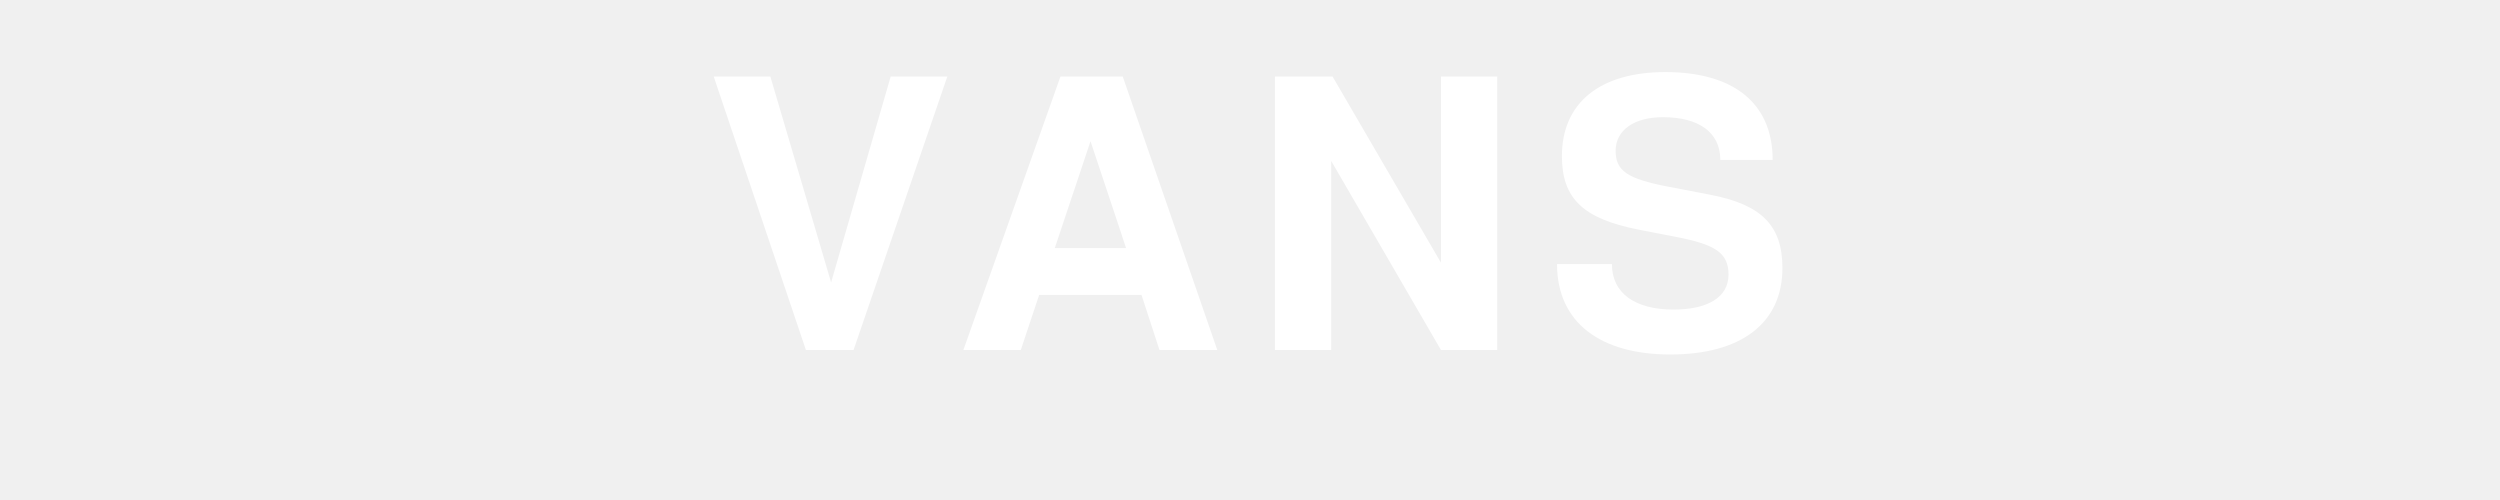
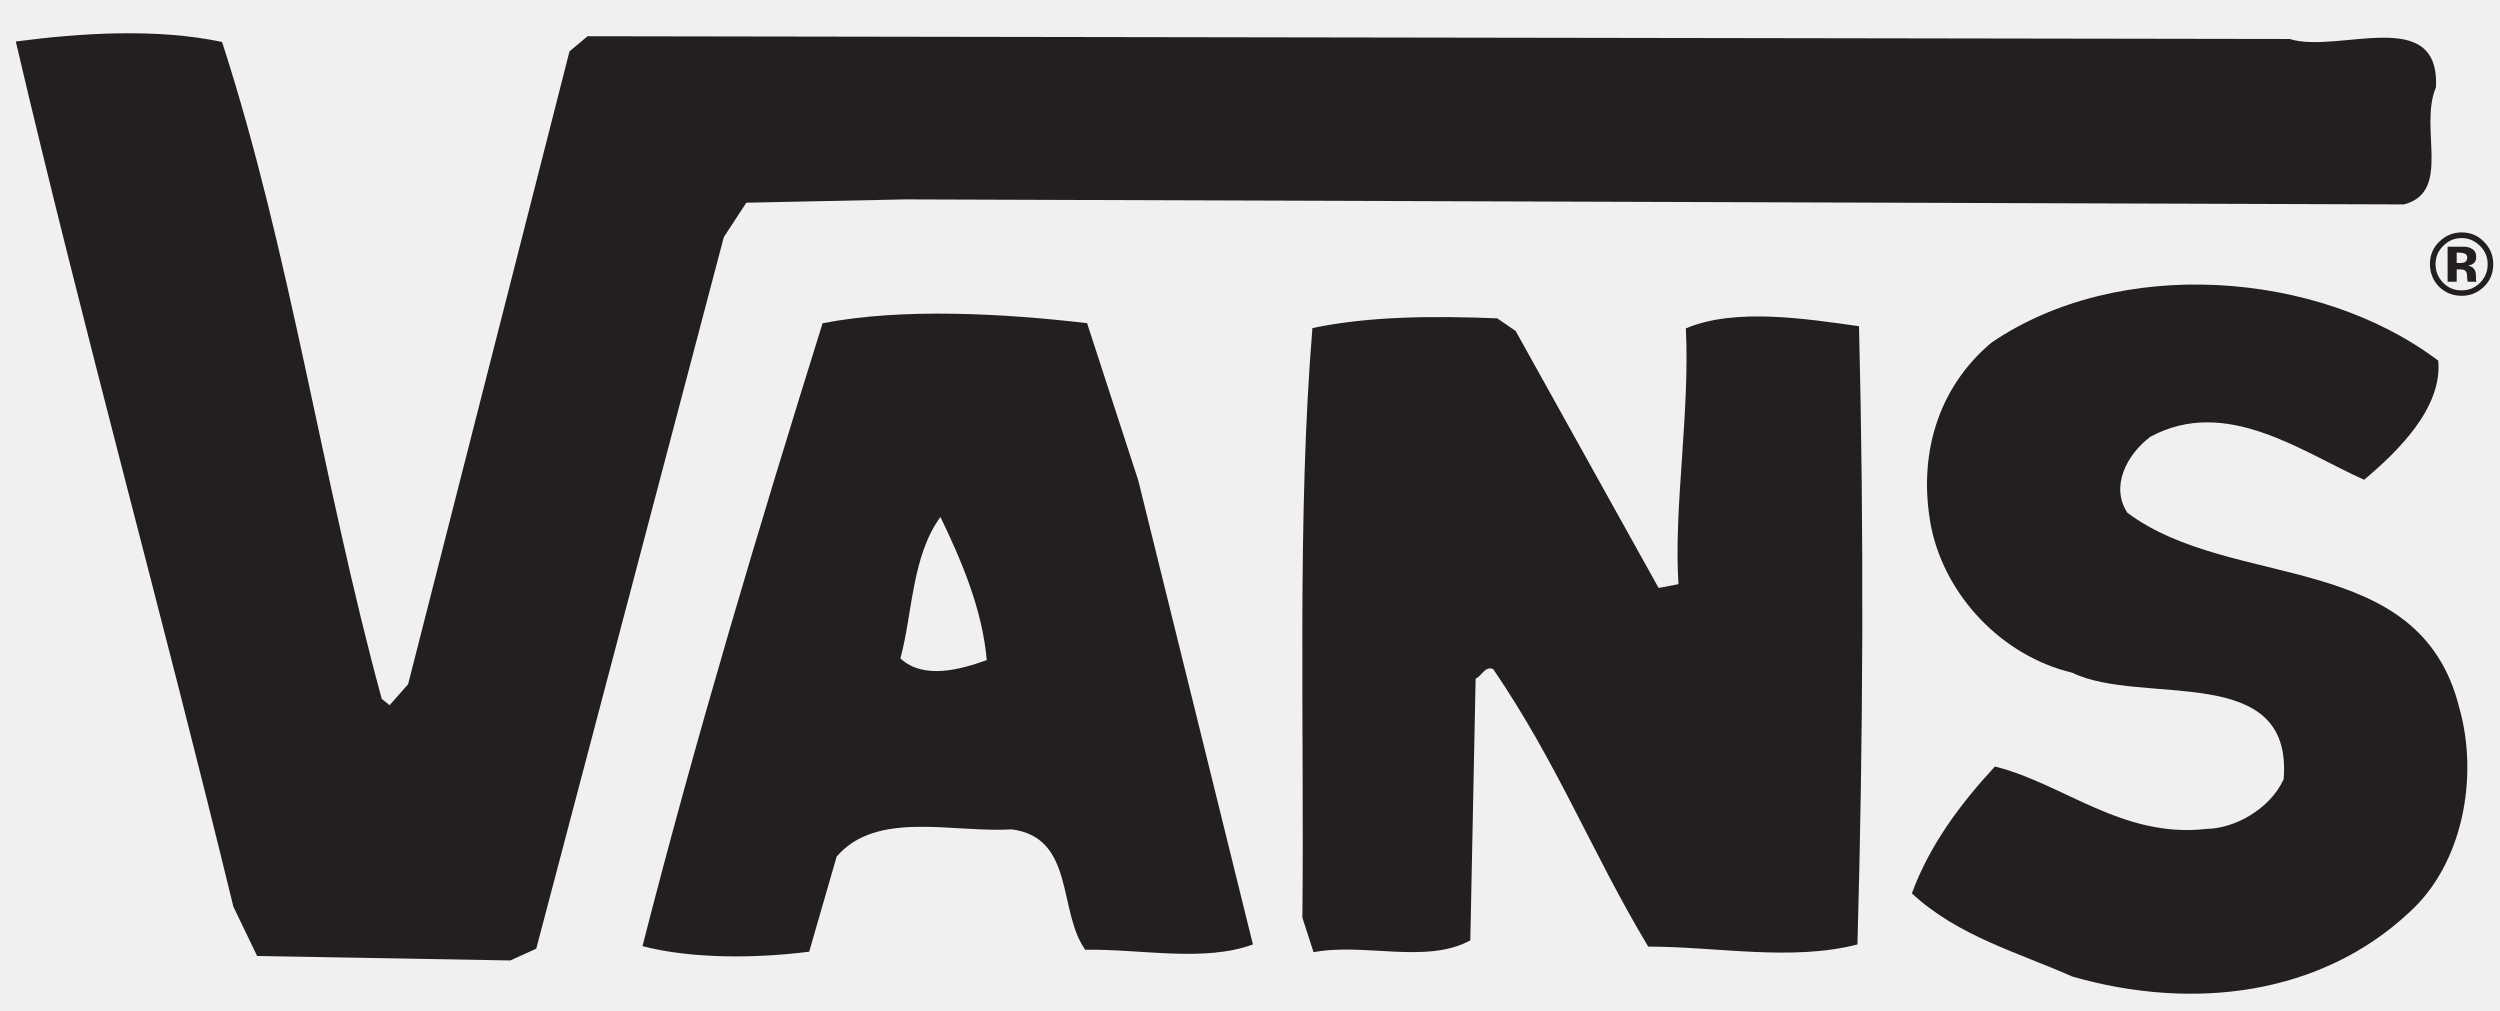
- <svg xmlns="http://www.w3.org/2000/svg" viewBox="0 0 200 40" preserveAspectRatio="xMidYMid meet" role="img" aria-label="VANS">
-   <text x="100" y="28" text-anchor="middle" font-family="Impact, Helvetica Neue, Arial Black, sans-serif" font-weight="900" font-size="30" letter-spacing="2" fill="#ffffff">VANS</text>
+ <svg xmlns="http://www.w3.org/2000/svg" version="1.0" width="791.429" height="320" id="svg10142">
+   <defs id="defs10144" />
+   <g transform="translate(394.2857,-235.2193)" id="layer1">
+     <path d="M 376.863,262.876 C 371.406,275.675 382.005,295.958 366.733,299.934 L -107.684,298.343 L -158.019,299.389 L -165.143,310.282 L -224.52,535.535 L -232.744,539.271 L -312.883,537.866 L -320.41,522.235 C -342.719,430.397 -367.816,340.085 -389.286,248.356 C -368.753,245.665 -344.832,244.108 -323.983,248.498 C -302.252,315.587 -292.372,386.989 -273.44,456.453 L -270.957,458.468 L -265.096,451.845 L -213.998,251.482 L -208.279,246.689 L 330.525,247.561 C 345.96,252.375 378.192,236.559 376.863,262.876" id="path69" style="fill:#231f20;fill-opacity:1;fill-rule:nonzero;stroke:none" />
+     <path d="M 377.604,349.398 C 378.944,364.474 364.598,378.297 354.13,387.098 C 334.599,378.428 310.493,360.542 286.485,373.471 C 278.98,379.103 273.708,389.212 279.187,397.545 C 312.432,422.413 371.755,408.862 384.26,459.307 C 390.436,481.017 385.49,508.782 368.291,524.163 C 340.579,550.012 300.395,555.48 261.66,544.337 C 244.668,536.755 225.67,531.657 210.954,518.041 C 216.608,502.606 226.564,489.404 237.25,477.879 C 258.85,483.228 277.673,500.743 304.36,497.617 C 313.184,497.476 324.283,491.376 328.641,481.942 C 331.789,444.362 283.795,458.882 261.715,448.185 C 239.254,442.804 221.509,423.644 217.087,402.163 C 212.741,379.702 218.96,358.167 236.106,343.723 C 276.257,316.262 339.414,320.597 377.604,349.398" id="path73" style="fill:#231f20;fill-opacity:1;fill-rule:nonzero;stroke:none" />
+     <path d="M 194.223,338.483 C 195.824,403.012 195.552,470.025 193.722,534.206 C 172.927,539.565 149.519,534.925 127.493,534.881 C 109.705,505.242 98.812,476.899 78.41,447.031 C 75.828,445.93 74.663,449.373 72.855,450.048 L 71.177,532.91 C 57.289,540.513 37.66,533.607 21.549,536.657 L 18.009,525.731 C 18.663,464.971 16.277,398.612 21.19,339.071 C 39.185,335.292 59.489,335.194 79.684,335.989 L 85.534,340.008 L 130.783,421.356 L 137.068,420.147 C 135.51,396.172 140.728,365.813 139.41,339.18 C 154.965,332.547 177.622,336.174 194.223,338.483" id="path77" style="fill:#231f20;fill-opacity:1;fill-rule:nonzero;stroke:none" />
+     <path d="M -81.912,444.188 C -83.285,428.186 -89.875,412.729 -96.574,398.873 C -105.648,411.346 -105.321,429.014 -109.242,443.676 C -101.824,450.484 -90.104,447.129 -81.912,444.188 M -33.929,387.349 L 2.355,534.206 C -13.146,539.903 -33.101,535.611 -50.737,535.873 C -59.44,523.684 -53.961,500.351 -74.004,497.781 C -92.642,498.913 -116.791,491.626 -129.427,506.397 L -138.119,536.494 C -155.036,538.661 -175.384,538.792 -190.895,534.74 C -173.891,468.261 -154.295,402.904 -133.882,337.558 C -108.709,332.612 -76.237,334.464 -50.149,337.525 L -33.929,387.349 z" id="path81" style="fill:#231f20;fill-opacity:1;fill-rule:nonzero;stroke:none" />
+     <path d="M 385.872,315.478 C 385.469,315.292 384.891,315.194 384.129,315.194 L 383.432,315.194 L 383.432,318.473 L 384.565,318.473 C 385.273,318.495 385.806,318.342 386.188,318.103 C 386.58,317.787 386.776,317.329 386.776,316.719 C 386.787,316.098 386.46,315.674 385.872,315.478 M 380.556,324.399 L 380.556,313.321 C 381.264,313.299 382.277,313.321 383.66,313.321 C 385.033,313.343 385.806,313.321 385.926,313.321 C 386.841,313.386 387.571,313.571 388.137,313.92 C 389.129,314.432 389.608,315.336 389.608,316.534 C 389.608,317.482 389.368,318.157 388.845,318.538 C 388.333,318.963 387.702,319.214 386.939,319.268 C 387.647,319.421 388.159,319.66 388.519,319.933 C 389.172,320.488 389.543,321.338 389.532,322.46 L 389.543,323.429 C 389.532,323.538 389.575,323.647 389.532,323.778 C 389.532,323.865 389.575,323.996 389.575,324.083 L 389.652,324.442 L 386.907,324.388 C 386.819,324.072 386.754,323.538 386.732,322.852 C 386.721,322.209 386.656,321.774 386.536,321.512 C 386.384,321.109 386.1,320.826 385.73,320.673 C 385.49,320.608 385.153,320.532 384.695,320.51 L 384.063,320.51 L 383.432,320.488 L 383.432,324.41 L 380.556,324.399 z M 379.14,313.092 C 377.539,314.682 376.743,316.61 376.743,318.876 C 376.743,321.142 377.56,323.124 379.183,324.758 C 380.807,326.37 382.724,327.166 384.978,327.133 C 387.255,327.176 389.227,326.327 390.861,324.715 C 392.429,323.092 393.246,321.12 393.246,318.876 C 393.246,316.61 392.429,314.682 390.839,313.103 C 389.172,311.414 387.255,310.587 384.978,310.587 C 382.724,310.587 380.763,311.414 379.14,313.092 M 392.004,326.044 C 390.033,327.917 387.702,328.887 384.978,328.865 C 382.146,328.832 379.772,327.884 377.833,325.967 C 375.937,324.039 375.001,321.632 374.957,318.833 C 374.957,315.913 376.014,313.473 378.105,311.556 C 380.066,309.704 382.342,308.822 385,308.789 C 387.745,308.789 390.153,309.77 392.048,311.719 C 394.03,313.724 395,316.066 395,318.833 C 395.011,321.686 394.03,324.116 392.004,326.044" id="path85" style="fill:#231f20;fill-opacity:1;fill-rule:nonzero;stroke:none" />
+   </g>
</svg>
